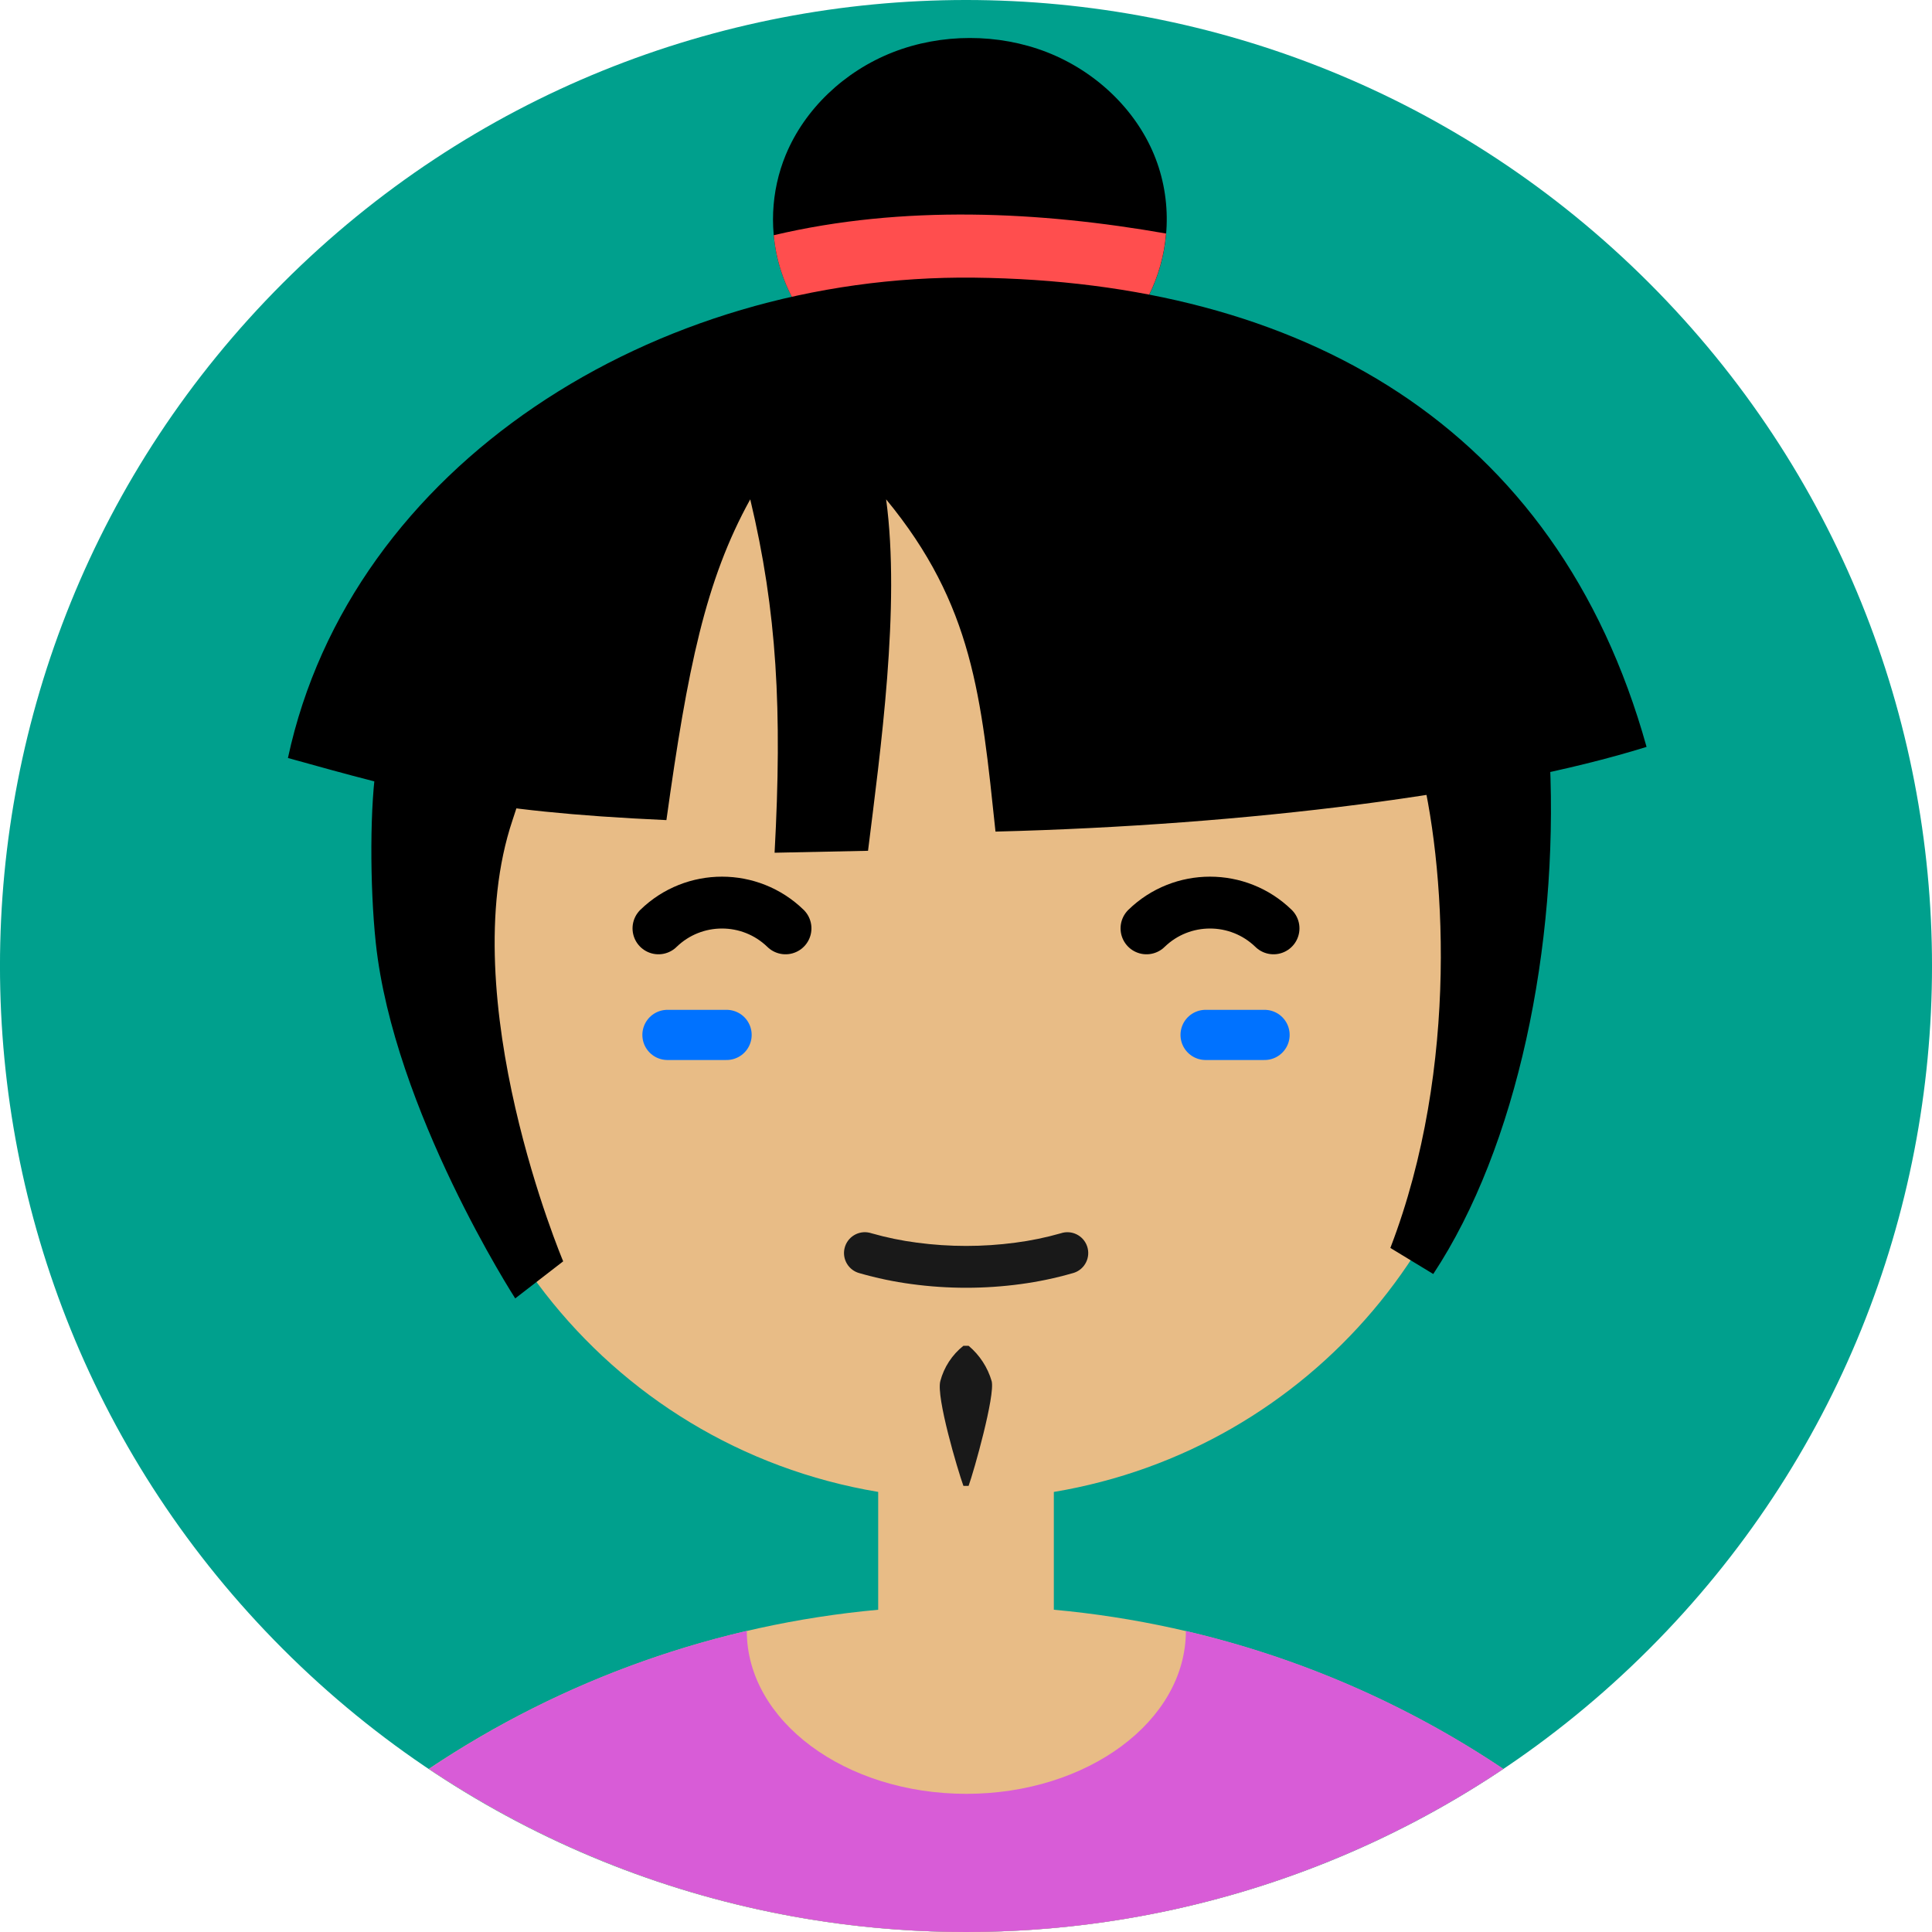
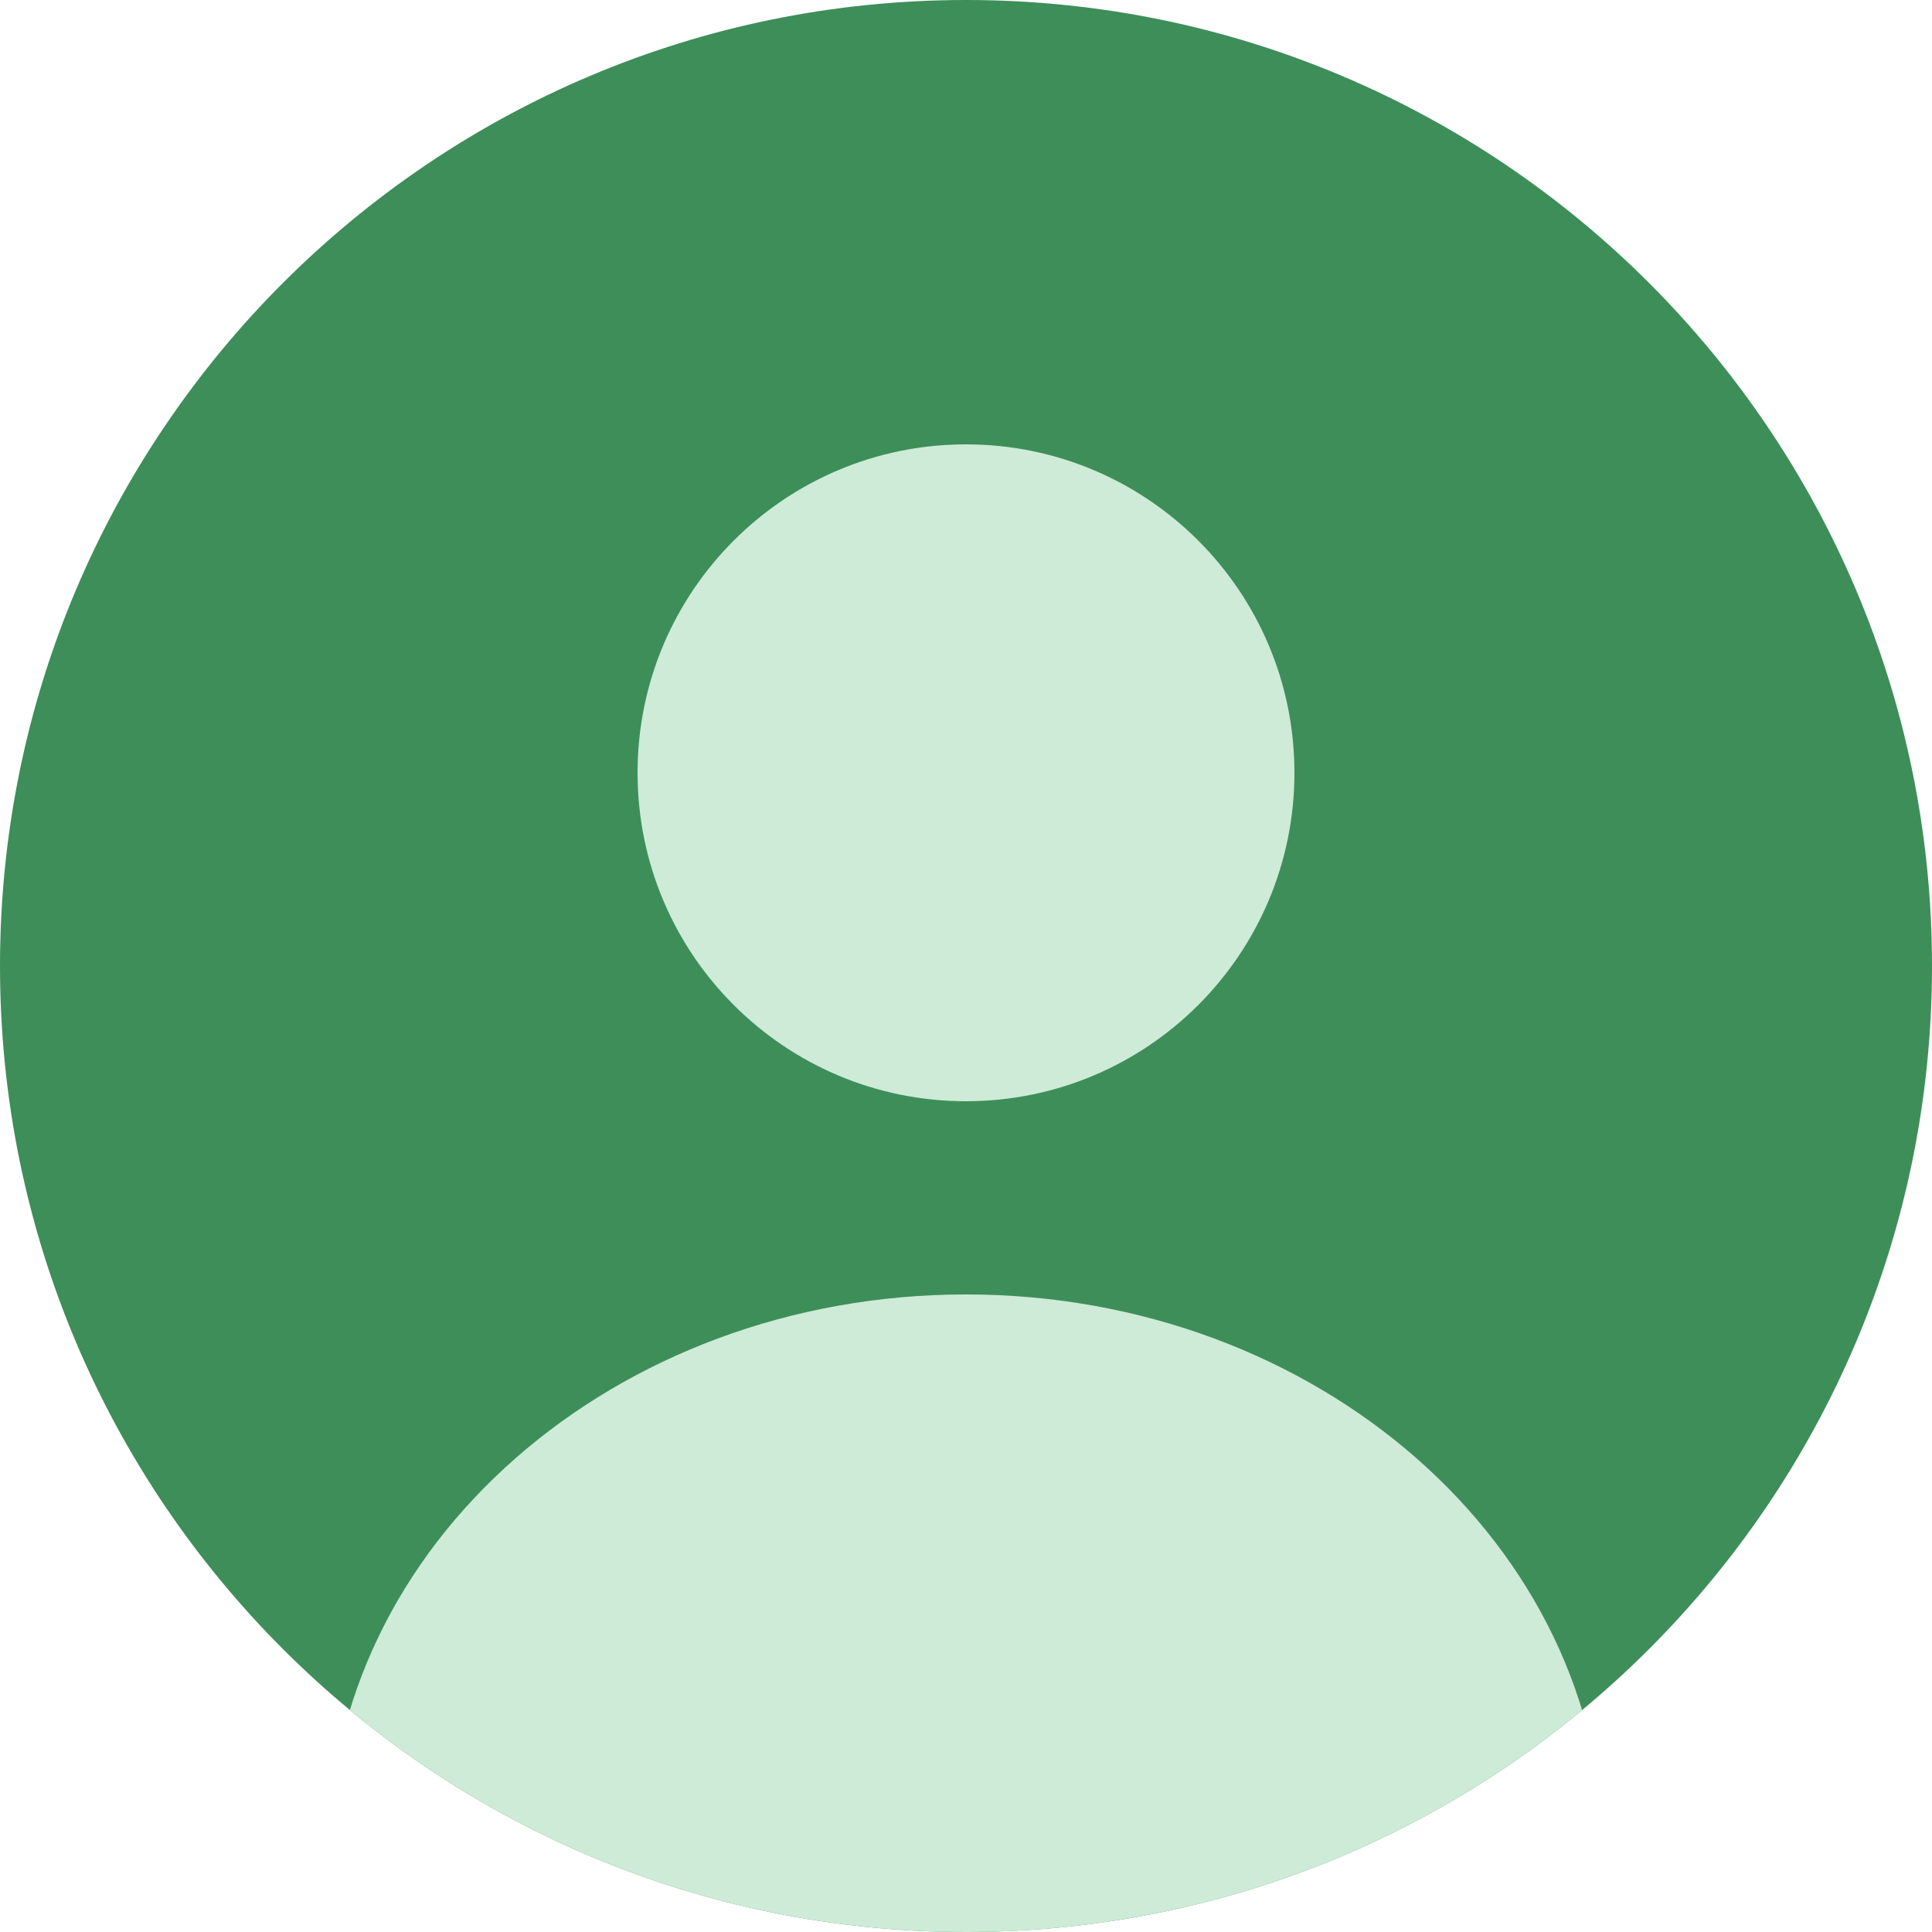
- <svg xmlns="http://www.w3.org/2000/svg" viewBox="0 0 231 231">
-   <path d="M33.83,33.83a115.5,115.5,0,1,1,0,163.34,115.49,115.49,0,0,1,0-163.34Z" style="fill:#00a08d;" />
-   <path d="m115.5 51.75a63.75 63.75 0 0 0-10.5 126.63v14.09a115.5 115.5 0 0 0-53.729 19.027 115.5 115.5 0 0 0 128.46 0 115.5 115.5 0 0 0-53.729-19.029v-14.084a63.75 63.75 0 0 0 53.25-62.881 63.75 63.75 0 0 0-63.65-63.75 63.75 63.75 0 0 0-0.1 0z" style="fill:#e8bc86;" />
-   <path d="m141.75 195a114.79 114.79 0 0 1 38 16.5 115.53 115.53 0 0 1-128.46 0 114.79 114.79 0 0 1 38-16.5c0 10.76 11.75 19.48 26.25 19.48s26.25-8.72 26.25-19.48z" style="fill:#d85cd7;" />
-   <path d="m169.65 90.998c3.137 11.94 4.937 36.484-3.412 58.213l5.129 3.116c10.044-15.199 14.959-39.163 13.943-61.33z" style="fill:#000;" />
-   <path d="m45.081 90.989c-0.881 4.93-0.875 14.953-0.15 21.75 2.132 19.98 16.671 42.505 16.671 42.505l5.735-4.433s-13.244-31.348-6.057-52.751c0.521-1.552 0.956-2.916 1.346-4.184z" style="fill:#000;" />
-   <path d="m117 3.488c-8.214-0.199-19.13 7.933-18.494 9.352 1.621 3.619 11.176 22.55 11.889 23.963h10.148c2.602-6.31 11.32-26.531 11.32-26.531s-4.138-4.138-12.416-6.438c-0.776-0.216-1.598-0.325-2.447-0.346z" style="fill:none;" />
-   <path d="m115.95 4.543c-3.156 0-6.312 0.575-9.216 1.715-5.808 2.282-10.532 6.808-12.779 12.245v-5e-3c-1.817 4.397-2.023 9.344-0.581 13.857 0.694 2.169 1.769 4.23 3.153 6.097h38.893c0.71-0.958 1.344-1.964 1.879-3.014 2.681-5.267 2.93-11.542 0.673-16.975-2.257-5.434-6.989-9.952-12.802-12.224-2.906-1.133-6.063-1.699-9.22-1.696z" style="fill:#000;" />
-   <path d="m92.512 28.125c0.134 1.432 0.419 2.851 0.86 4.231 1.443 4.513 4.528 8.565 8.641 11.353 4.114 2.787 9.231 4.291 14.336 4.216 5.105-0.076 10.168-1.733 14.181-4.642 2.875-2.083 5.213-4.793 6.766-7.845 1.2-2.359 1.909-4.919 2.127-7.516-15.037-2.641-31.421-3.467-46.912 0.203z" style="fill:#ff4e4e;" />
-   <path d="m34.426 90.63c14.714 4.078 22.683 6.409 45.254 7.426 2.532-18.185 4.669-28.672 10.023-38.352 3.203 13.403 3.835 25.22 2.911 42.253l11.172-0.232c1.471-11.886 3.899-29.213 2.164-42.021 10.416 12.631 11.373 23.624 13.077 39.726 30.174-0.76 59.808-4.512 77.845-10.128-10.76-38.608-41.475-55.66-80.38-56.104-38.182-0.451-74.543 22.405-82.065 57.432z" style="fill:#000;" />
-   <path d="m78.73 111a10.9 10.9 0 0 1 15.19 0m43.16 0a10.9 10.9 0 0 1 15.19 0" style="fill:none;stroke-linecap:round;stroke-linejoin:round;stroke-width:6.2px;stroke:#000;" />
-   <path d="m79.804 123.74h7.07m57.273 0h7.05" style="fill:none;stroke-linecap:round;stroke-linejoin:round;stroke-width:6px;stroke:#0072ff;" />
-   <path d="m118.57 165.14a8.66 8.66 0 0 0-2.76-4.23h-0.62a8 8 0 0 0-2.76 4.22c-0.52 1.89 2.07 10.61 2.76 12.53h0.62c0.64-1.76 3.19-10.82 2.76-12.52z" style="fill:#191919;" />
-   <path d="m102.81 152.24a2.492 2.492 0 1 1 1.19-4.84l0.21 0.06a37.1 37.1 0 0 0 5.43 1.12 44.52 44.52 0 0 0 11.76 0 37.1 37.1 0 0 0 5.43-1.12 2.49 2.49 0 0 1 1.59 4.72l-0.21 0.06a43.08 43.08 0 0 1-6.15 1.29 48.55 48.55 0 0 1-13.08 0 42.79 42.79 0 0 1-6.17-1.29z" style="fill:#191919;" />
+ <svg xmlns="http://www.w3.org/2000/svg" viewBox="0 0 100 100">
+   <defs>
+     <clipPath id="ca04">
+       <circle cx="50" cy="50" r="50" />
+     </clipPath>
+   </defs>
+   <g clip-path="url(#ca04)">
+     <rect width="100" height="100" fill="#3E8E5A" />
+     <circle cx="50" cy="40" r="17" fill="#CDEBD6" />
+     <ellipse cx="50" cy="96" rx="33" ry="29" fill="#CDEBD6" />
+   </g>
</svg>
